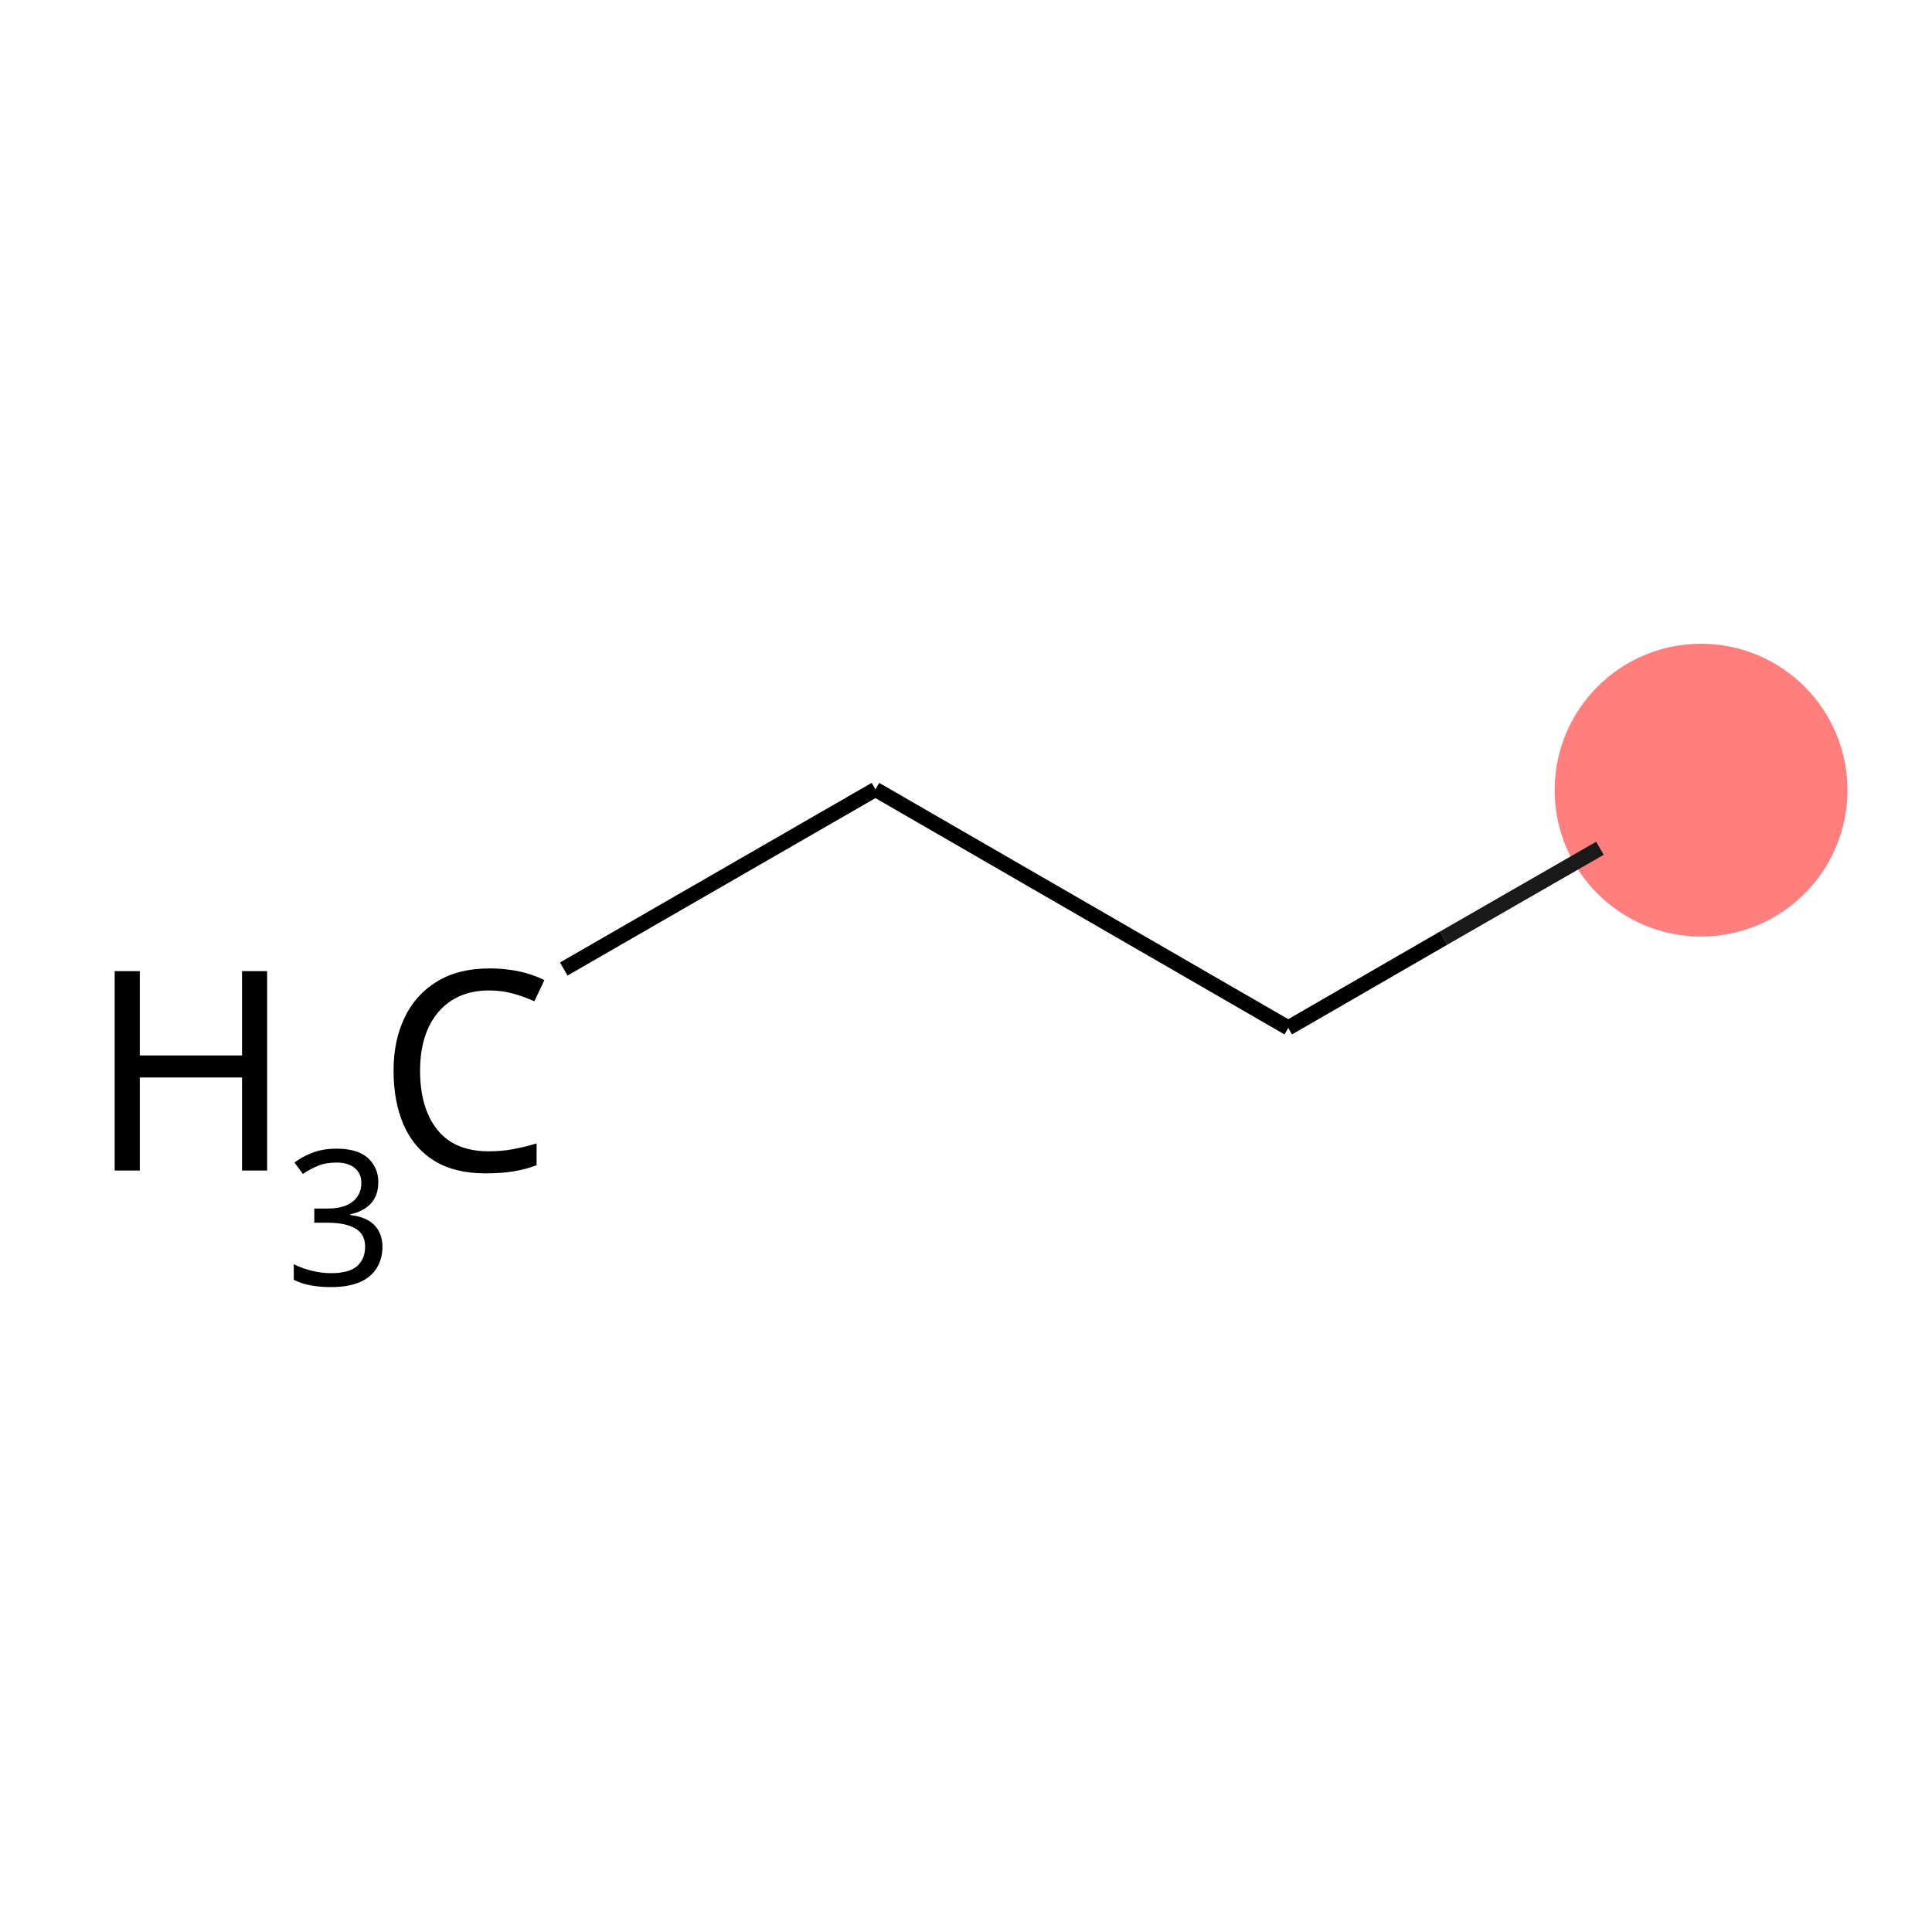
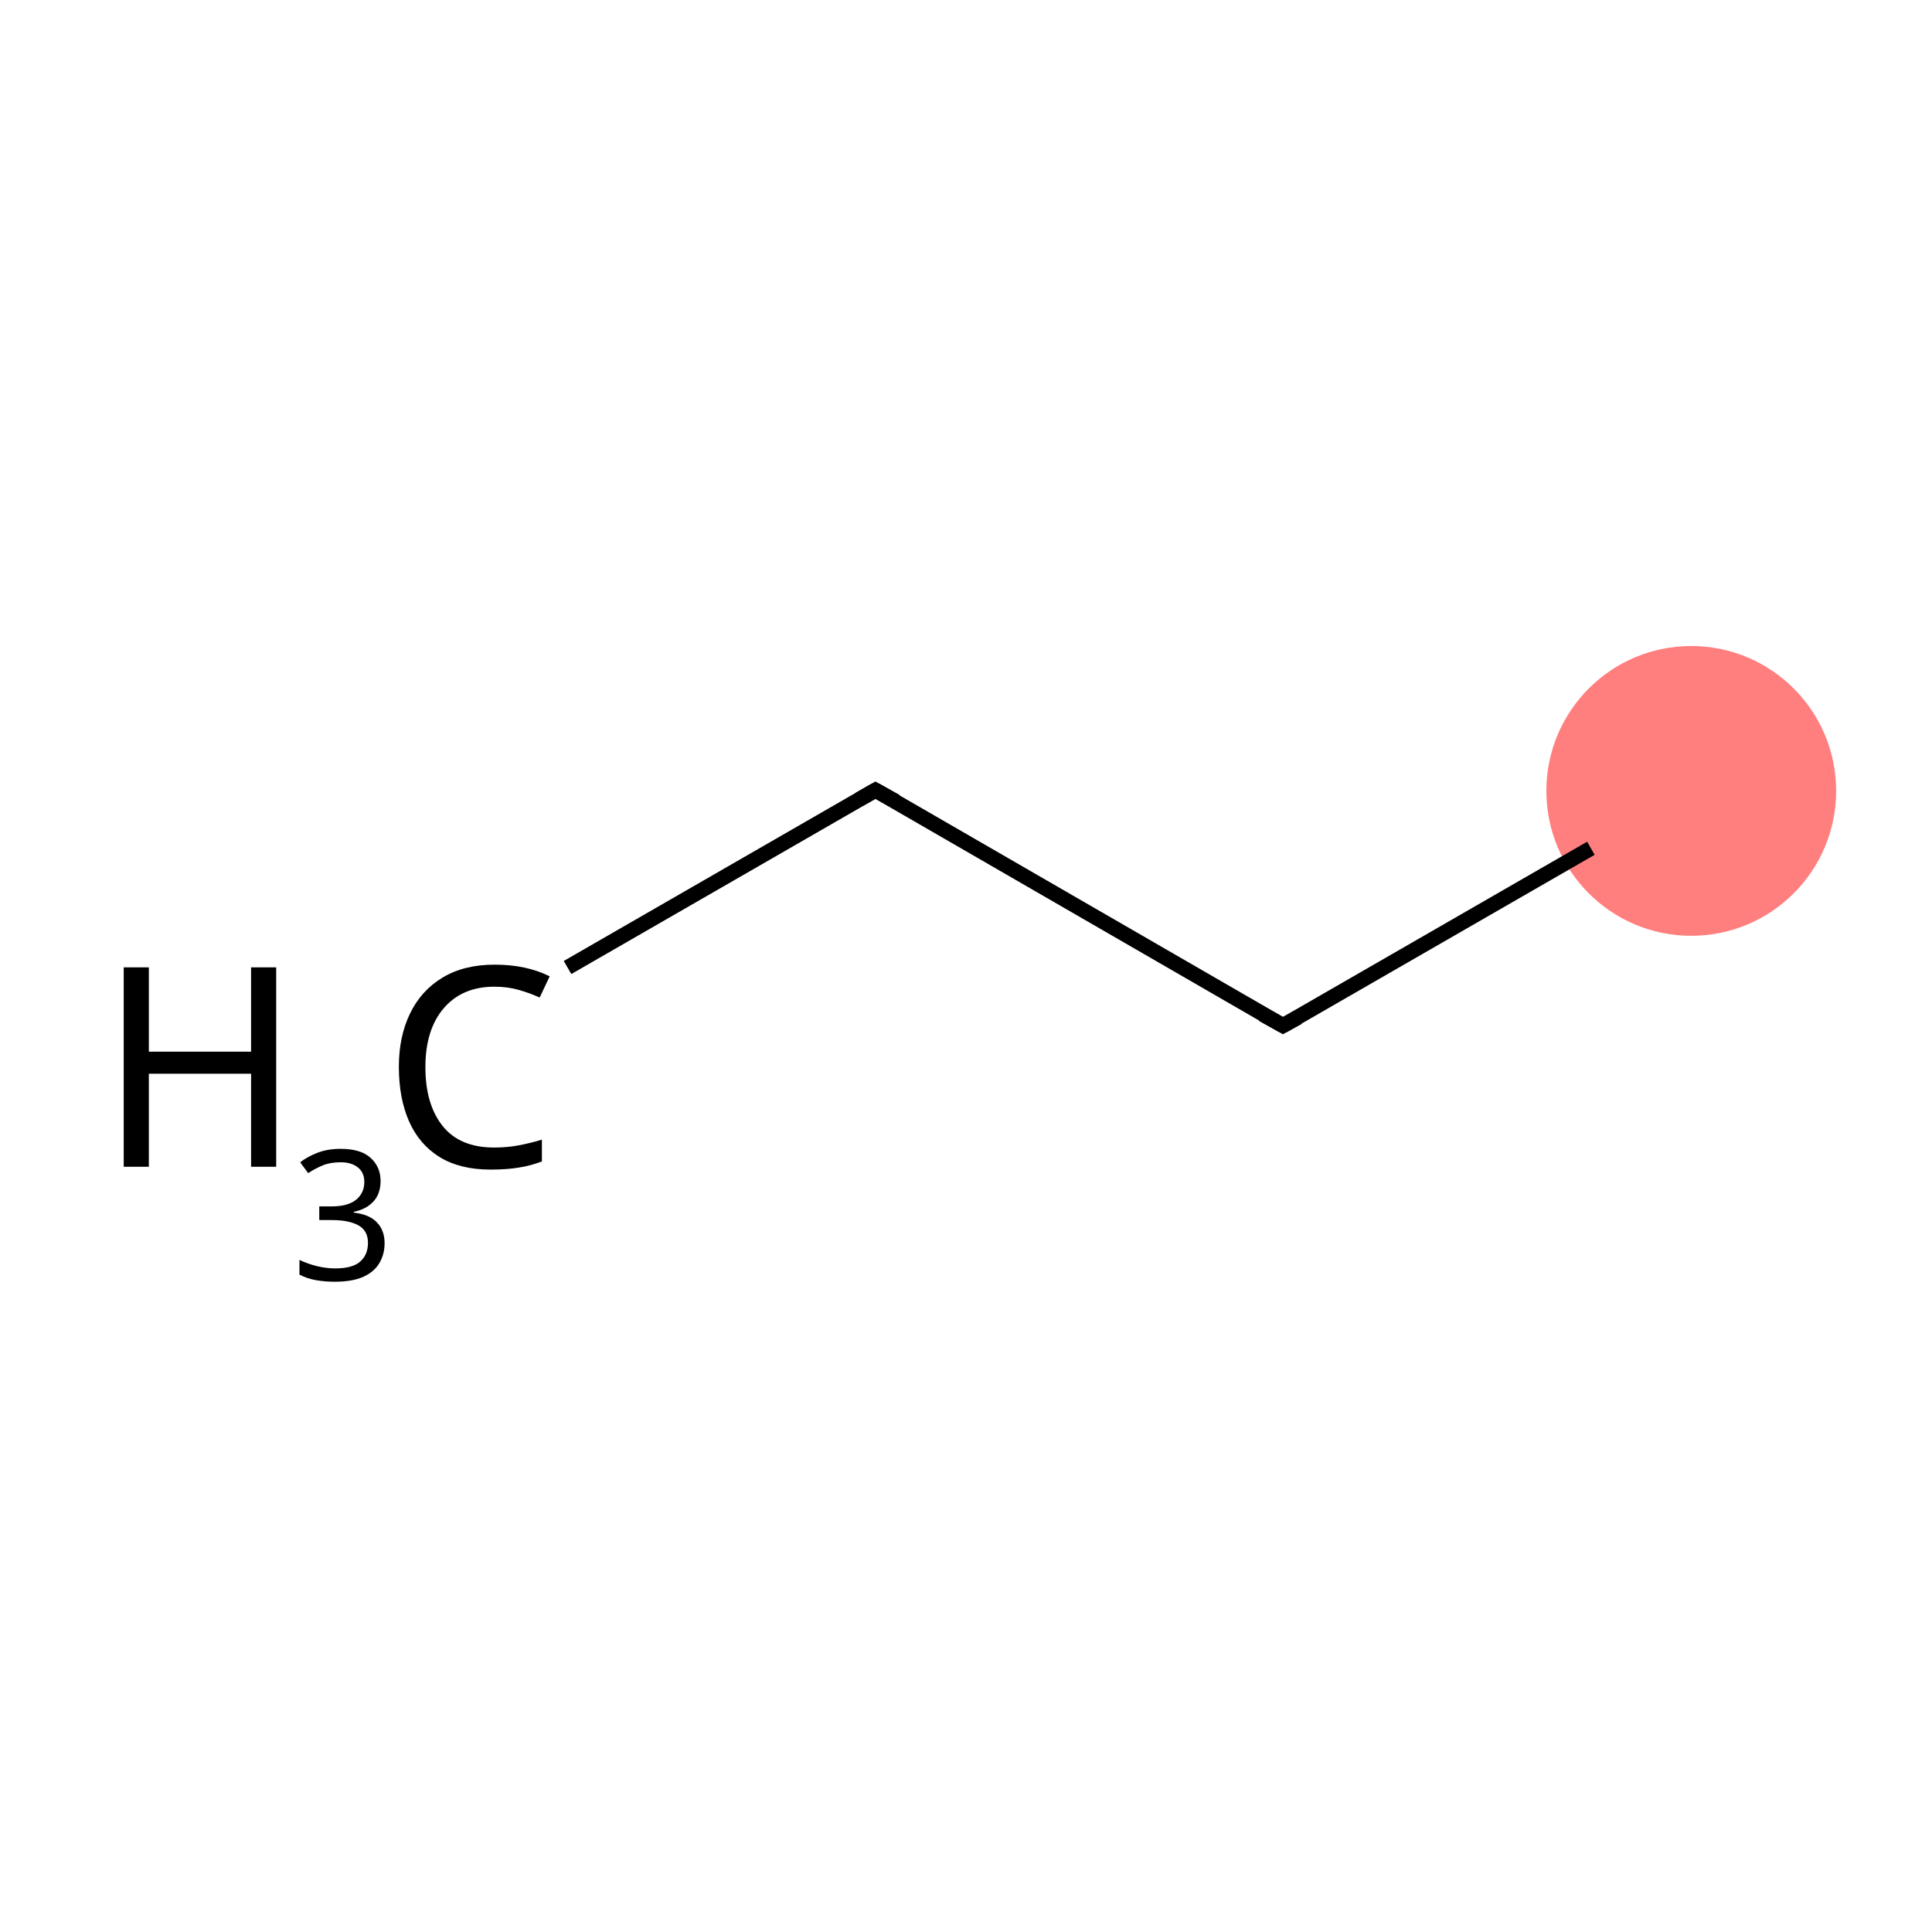
- <svg xmlns="http://www.w3.org/2000/svg" width="256" height="256" baseProfile="full" version="1.1" viewBox="0 0 256 256" xml:space="preserve">
-   <rect style="opacity:1;fill:#fff;stroke:none" width="256" height="256" x="0" y="0" />
-   <ellipse cx="225.4" cy="104.7" class="atom-0" rx="18.9" ry="18.9" style="fill:#ff7f7f;fill-rule:evenodd;stroke:#ff7f7f;stroke-width:1px;stroke-linecap:butt;stroke-linejoin:miter;stroke-opacity:1" />
-   <path d="M 212.0,112.4 L 191.3,124.3" class="bond-0 atom-0 atom-1" style="fill:none;fill-rule:evenodd;stroke:#191919;stroke-width:2px;stroke-linecap:butt;stroke-linejoin:miter;stroke-opacity:1" />
-   <path d="M 191.3,124.3 L 170.7,136.2" class="bond-0 atom-0 atom-1" style="fill:none;fill-rule:evenodd;stroke:#000;stroke-width:2px;stroke-linecap:butt;stroke-linejoin:miter;stroke-opacity:1" />
-   <path d="M 170.7,136.2 L 116.0,104.6" class="bond-1 atom-1 atom-2" style="fill:none;fill-rule:evenodd;stroke:#000;stroke-width:2px;stroke-linecap:butt;stroke-linejoin:miter;stroke-opacity:1" />
-   <path d="M 116.0,104.6 L 74.7,128.4" class="bond-2 atom-2 atom-3" style="fill:none;fill-rule:evenodd;stroke:#000;stroke-width:2px;stroke-linecap:butt;stroke-linejoin:miter;stroke-opacity:1" />
-   <text x="11.6" y="155.1" class="atom-3" style="font-size:37px;font-style:normal;font-weight:400;fill-opacity:1;stroke:none;font-family:sans-serif;text-anchor:start;fill:#000">H</text>
-   <text x="37.8" y="170.3" class="atom-3" style="font-size:25px;font-style:normal;font-weight:400;fill-opacity:1;stroke:none;font-family:sans-serif;text-anchor:start;fill:#000">3</text>
-   <text x="49.9" y="155.1" class="atom-3" style="font-size:37px;font-style:normal;font-weight:400;fill-opacity:1;stroke:none;font-family:sans-serif;text-anchor:start;fill:#000">C</text>
+ <svg xmlns="http://www.w3.org/2000/svg" version="1.1" baseProfile="full" xml:space="preserve" width="256px" height="256px" viewBox="0 0 256 256">
+   <rect style="opacity:1.0;fill:#FFFFFF;stroke:none" width="256.0" height="256.0" x="0.0" y="0.0"> </rect>
+   <ellipse cx="224.1" cy="104.8" rx="18.7" ry="18.7" class="atom-0" style="fill:#FF7F7F;fill-rule:evenodd;stroke:#FF7F7F;stroke-width:1.0px;stroke-linecap:butt;stroke-linejoin:miter;stroke-opacity:1" />
+   <path class="bond-0 atom-1 atom-2" d="M 170.0,135.9 L 116.0,104.7" style="fill:none;fill-rule:evenodd;stroke:#000000;stroke-width:2.0px;stroke-linecap:butt;stroke-linejoin:miter;stroke-opacity:1" />
+   <path class="bond-1 atom-2 atom-3" d="M 116.0,104.7 L 75.2,128.2" style="fill:none;fill-rule:evenodd;stroke:#000000;stroke-width:2.0px;stroke-linecap:butt;stroke-linejoin:miter;stroke-opacity:1" />
+   <path class="bond-2 atom-1 atom-0" d="M 170.0,135.9 L 210.8,112.4" style="fill:none;fill-rule:evenodd;stroke:#000000;stroke-width:2.0px;stroke-linecap:butt;stroke-linejoin:miter;stroke-opacity:1" />
+   <path d="M 167.3,134.4 L 170.0,135.9 L 172.0,134.8" style="fill:none;stroke:#000000;stroke-width:2.0px;stroke-linecap:butt;stroke-linejoin:miter;stroke-miterlimit:10;stroke-opacity:1;" />
+   <path d="M 118.7,106.2 L 116.0,104.7 L 113.9,105.9" style="fill:none;stroke:#000000;stroke-width:2.0px;stroke-linecap:butt;stroke-linejoin:miter;stroke-miterlimit:10;stroke-opacity:1;" />
+   <text x="212.8" y="123.5" class="atom-0" style="font-size:37px;font-style:normal;font-weight:normal;fill-opacity:1;stroke:none;font-family:sans-serif;text-anchor:start;fill:#000000" />
+   <text x="12.8" y="154.6" class="atom-3" style="font-size:37px;font-style:normal;font-weight:normal;fill-opacity:1;stroke:none;font-family:sans-serif;text-anchor:start;fill:#000000">H</text>
+   <text x="38.6" y="169.6" class="atom-3" style="font-size:24px;font-style:normal;font-weight:normal;fill-opacity:1;stroke:none;font-family:sans-serif;text-anchor:start;fill:#000000">3</text>
+   <text x="50.6" y="154.6" class="atom-3" style="font-size:37px;font-style:normal;font-weight:normal;fill-opacity:1;stroke:none;font-family:sans-serif;text-anchor:start;fill:#000000">C</text>
</svg>
